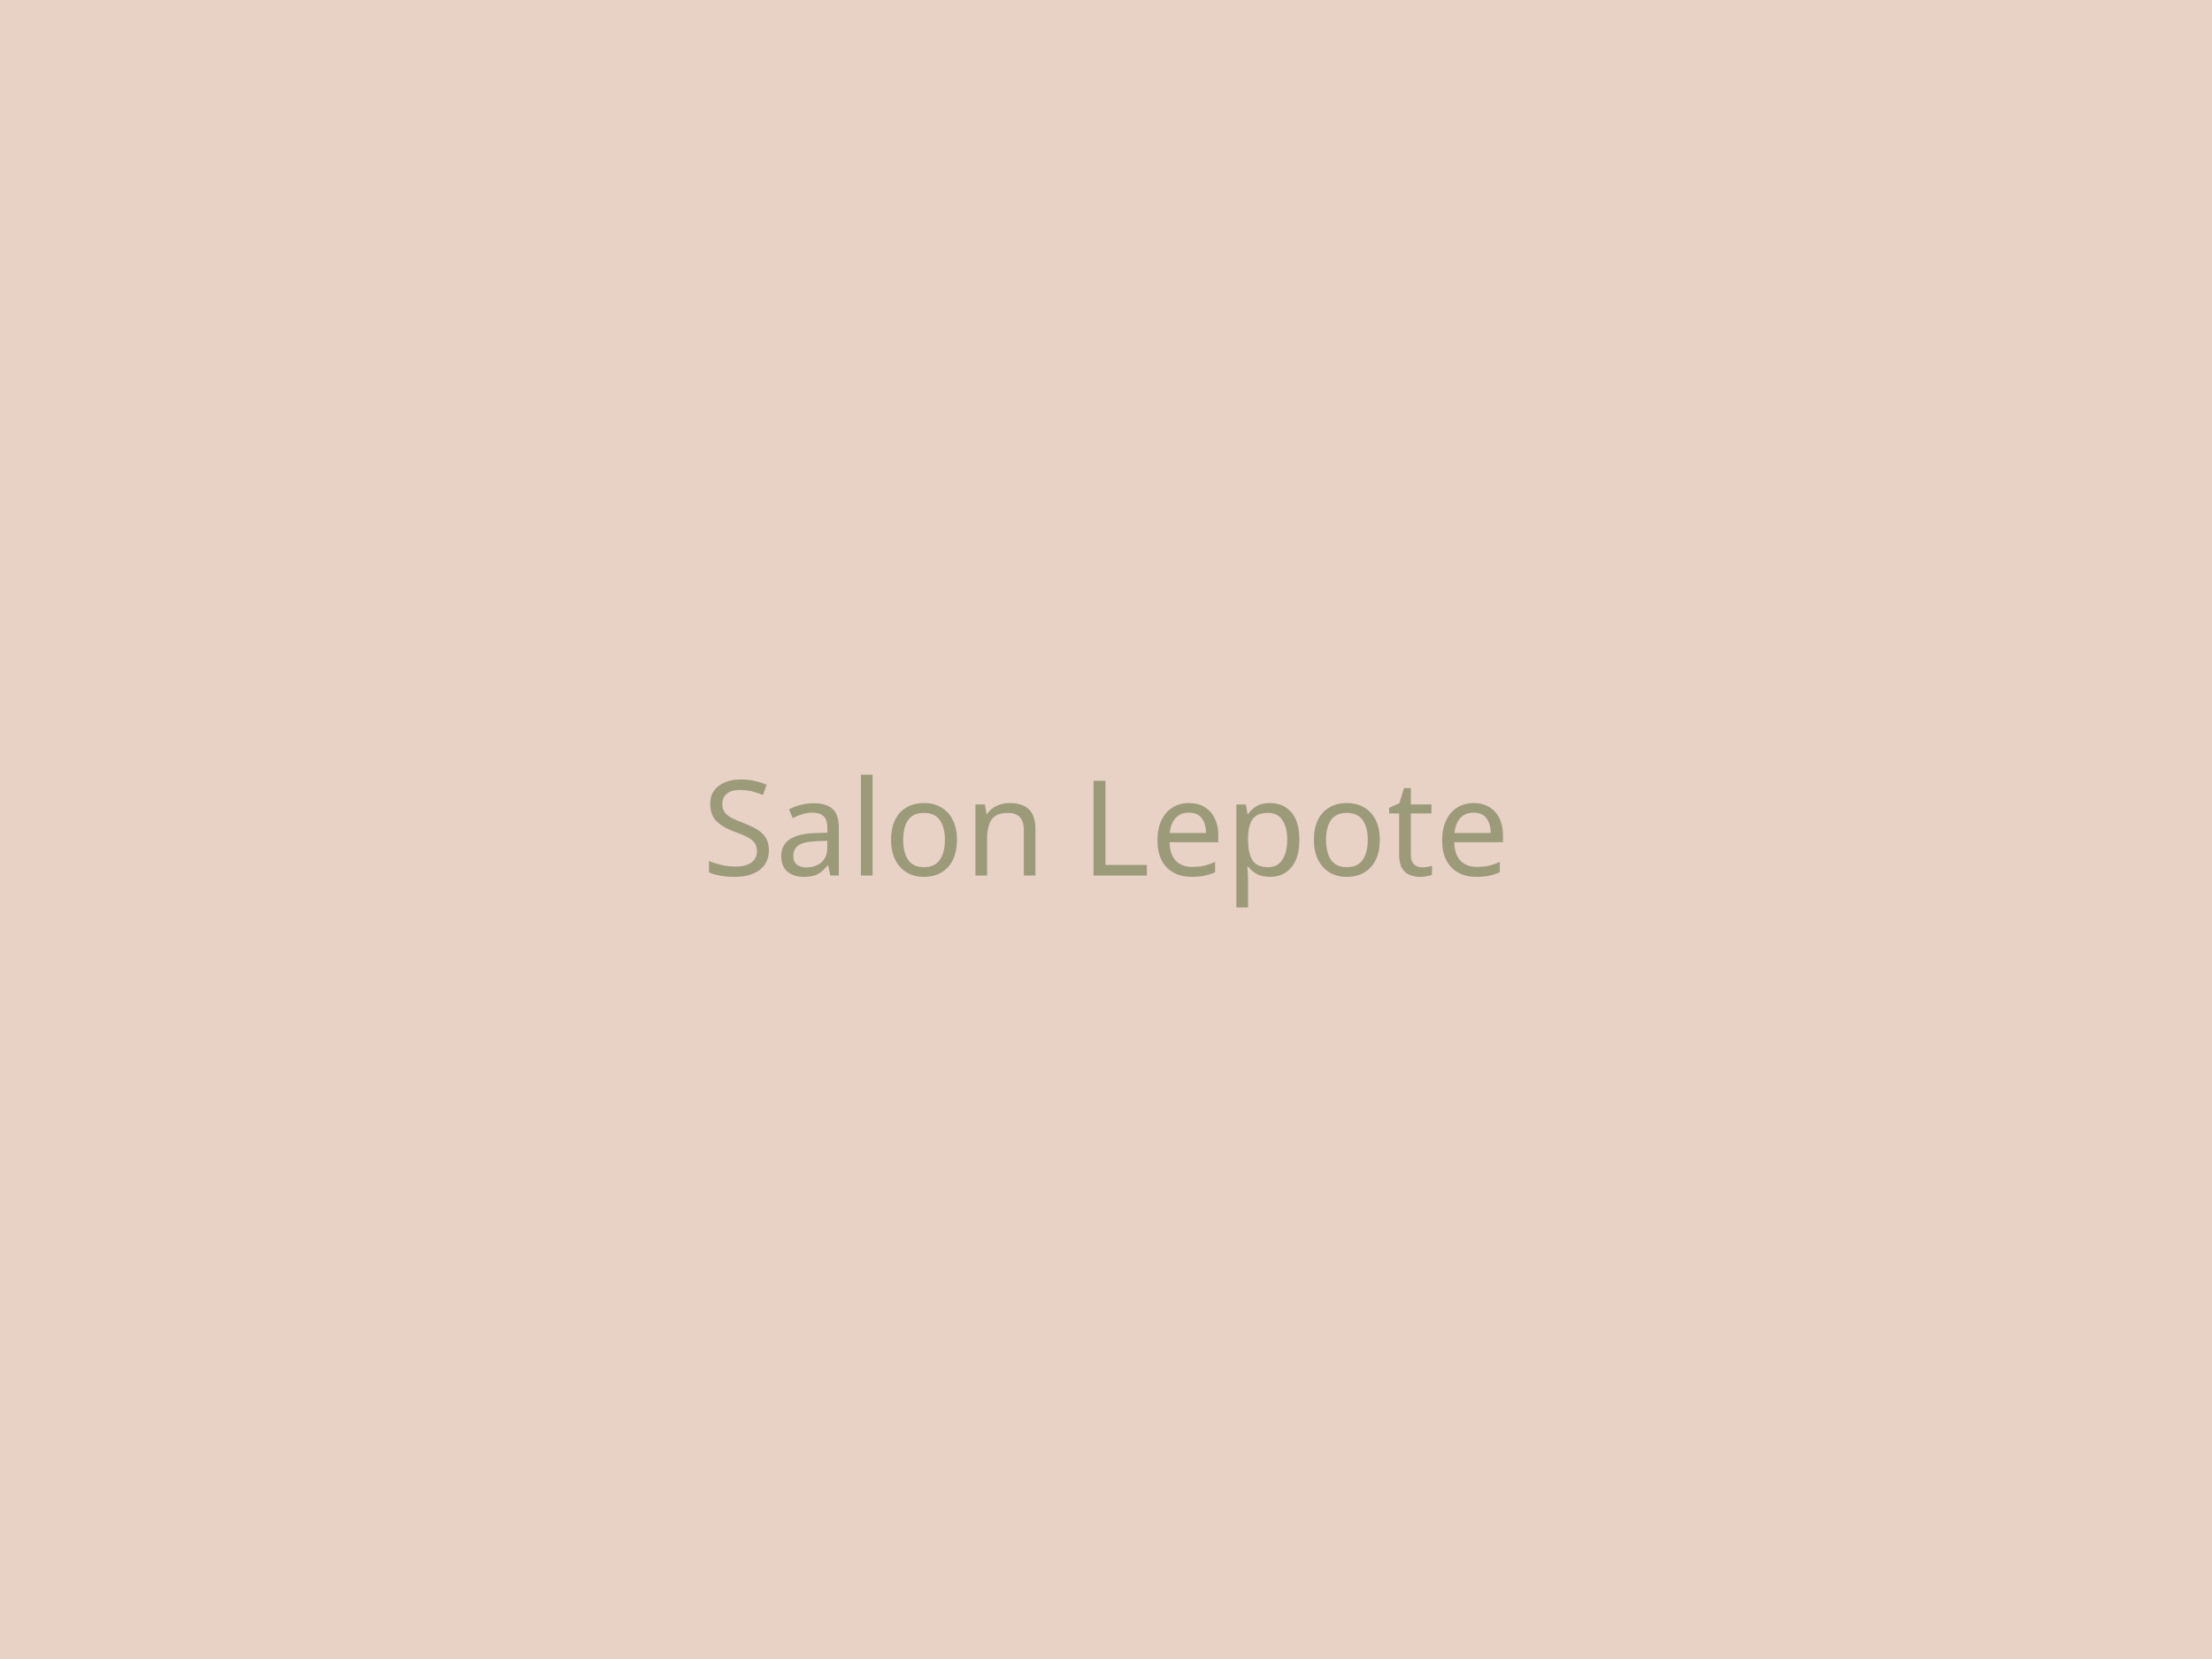
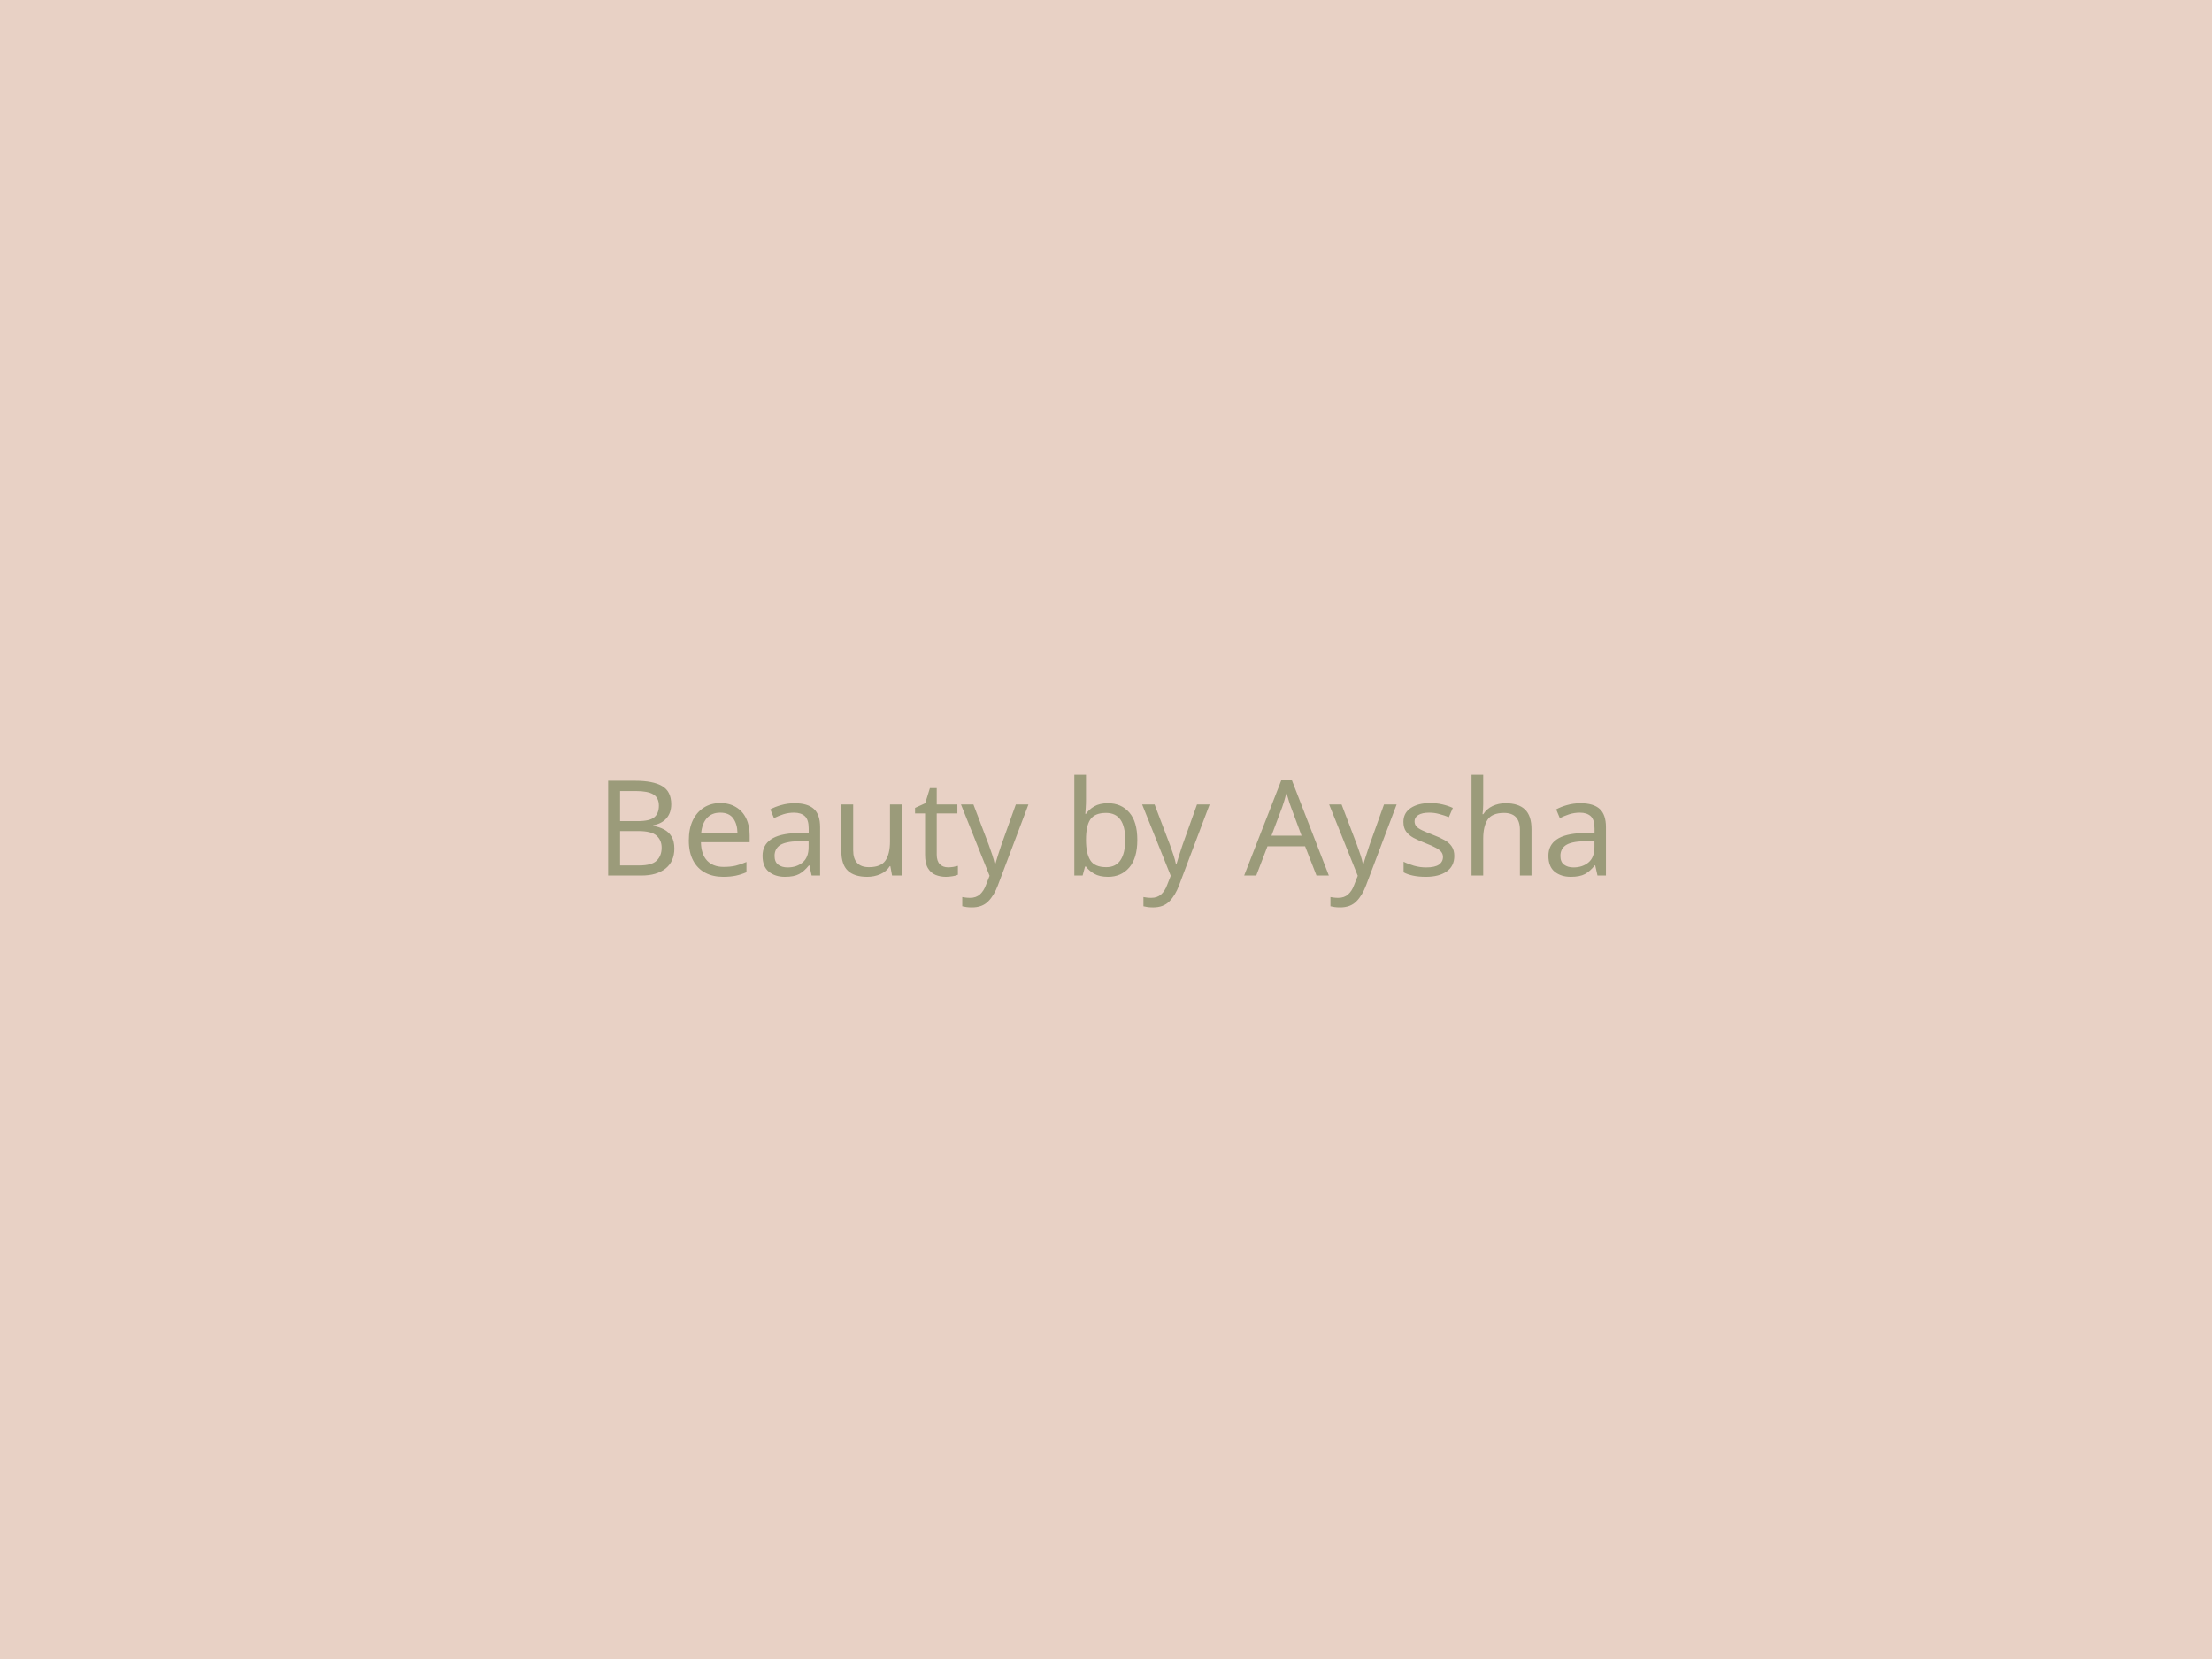
<svg xmlns="http://www.w3.org/2000/svg" width="400" height="300" viewBox="0 0 400 300">
  <rect fill="#E8D1C5" width="400" height="300" />
-   <text x="50%" y="50%" dominant-baseline="middle" text-anchor="middle" fill="#9B9B7A" font-family="sans-serif" font-size="24">Salon Lepote</text>
+   <text x="50%" y="50%" dominant-baseline="middle" text-anchor="middle" fill="#9B9B7A" font-family="sans-serif" font-size="24">Beauty by Aysha</text>
</svg>
